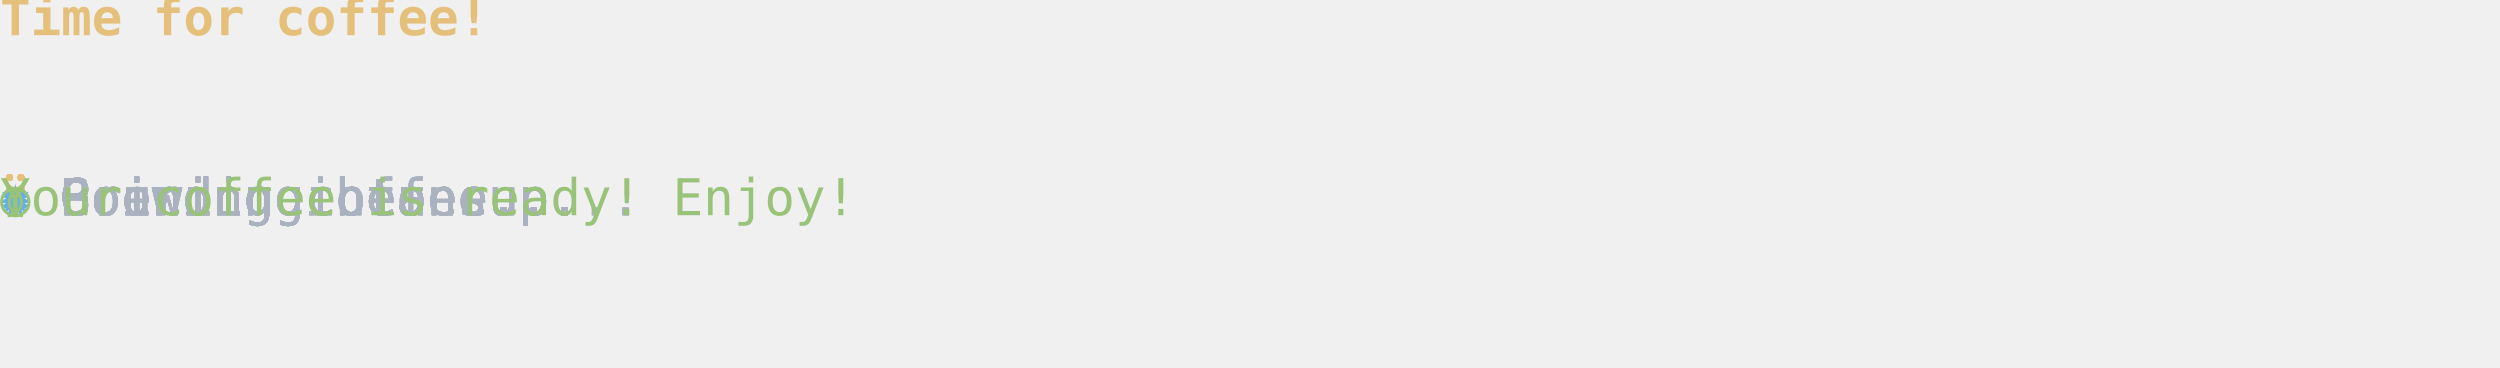
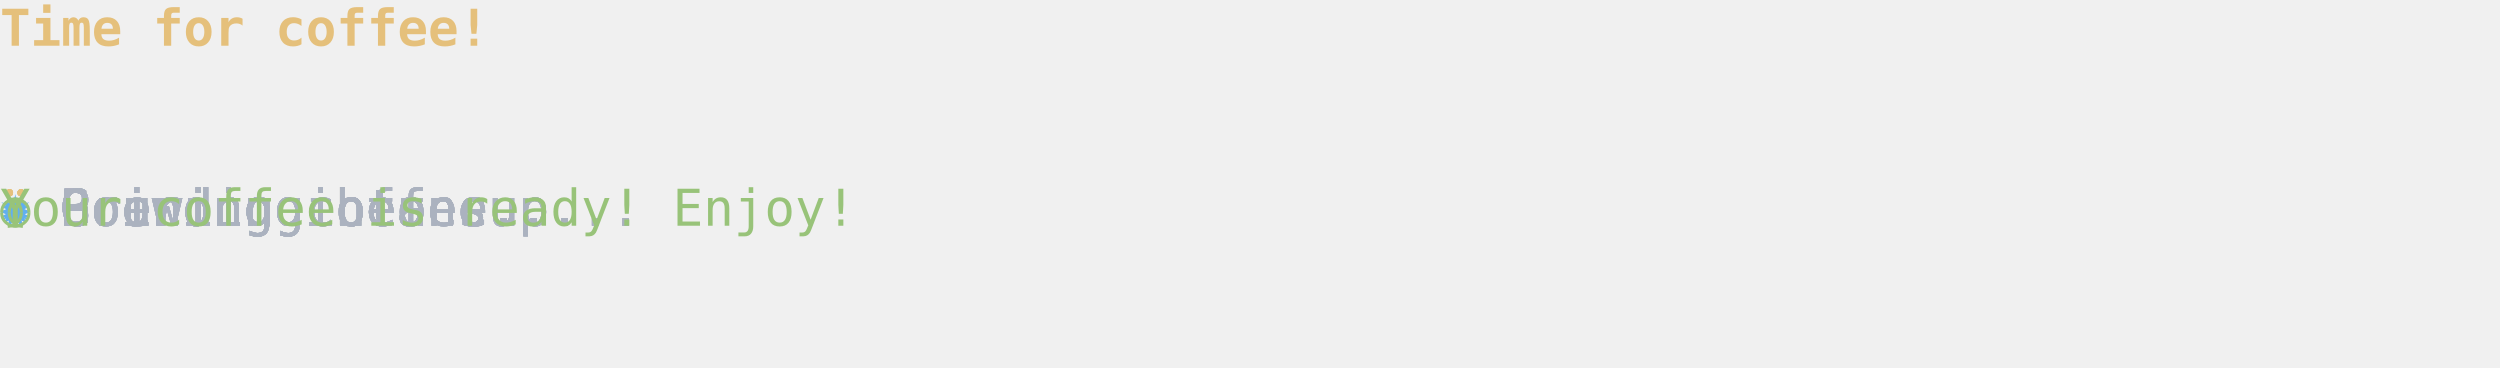
<svg xmlns="http://www.w3.org/2000/svg" viewBox="0 0 1083 159">
-   <style>text{white-space:pre;font-family:monospace;font-size:22px;letter-spacing:0;word-spacing:0;text-rendering:geometricPrecision;font-variant-ligatures:none;dominant-baseline:text-before-edge}.fg{fill:#abb2bf}.k{fill:#282c34}.r{fill:#e06c75}.g{fill:#98c379}.y{fill:#e5c07b}.b{fill:#61afef}.m{fill:#c678dd}.c{fill:#56b6c2}.w{fill:#abb2bf}.K{fill:#5c6370}.R{fill:#e06c75}.G{fill:#98c379}.Y{fill:#e5c07b}.B{fill:#61afef}.M{fill:#c678dd}.C{fill:#56b6c2}.W{fill:#fff}.bold{font-weight:bold}.italic{font-style:italic}.underline{text-decoration:underline}</style>
-   <svg x="0" y="0" width="1083" height="159" viewBox="0 0 1083 159">
+   <style>text{white-space:pre;font-family:monospace;font-size:22px;letter-spacing:0;word-spacing:0;text-rendering:geometricPrecision;font-variant-ligatures:none}.fg{fill:#abb2bf}.k{fill:#282c34}.r{fill:#e06c75}.g{fill:#98c379}.y{fill:#e5c07b}.b{fill:#61afef}.m{fill:#c678dd}.c{fill:#56b6c2}.w{fill:#abb2bf}.K{fill:#5c6370}.R{fill:#e06c75}.G{fill:#98c379}.Y{fill:#e5c07b}.B{fill:#61afef}.M{fill:#c678dd}.C{fill:#56b6c2}.W{fill:#fff}.bold{font-weight:bold}.italic{font-style:italic}.underline{text-decoration:underline}</style>
+   <defs>
+     <clipPath id="terminal-clip">
+       <rect width="1083" height="159" />
+     </clipPath>
+   </defs>
+   <g transform="translate(0,0)" clip-path="url(#terminal-clip)">
    <g xml:space="preserve">
      <g>
-         <animate attributeName="visibility" values="hidden;visible" keyTimes="0.000;0.002" dur="11.103s" calcMode="discrete" repeatCount="indefinite" />
-         <text y="0">
-           <tspan x="0" textLength="208" class="Y bold">Time for coffee!</tspan>
-         </text>
+         <animate attributeName="visibility" values="hidden;visible;visible" keyTimes="0.000;0.003;1.000" dur="11.212s" calcMode="discrete" repeatCount="indefinite" />
+         <text x="0" y="19.8" textLength="208" class="Y bold">Time for coffee!</text>
      </g>
      <g>
-         <animate attributeName="visibility" values="hidden;visible;hidden;visible;hidden" keyTimes="0.000;0.013;0.023;0.110;0.121" dur="11.103s" calcMode="discrete" repeatCount="indefinite" />
-         <text y="78">
-           <tspan x="0" textLength="26" class="Y">⠋ </tspan>
-           <tspan x="26" textLength="221" class="fg">Grinding beans...</tspan>
-         </text>
+         <animate attributeName="visibility" values="hidden;visible;hidden;visible;hidden;hidden" keyTimes="0.000;0.020;0.028;0.116;0.125;1.000" dur="11.212s" calcMode="discrete" repeatCount="indefinite" />
+         <text x="0" y="97.8" textLength="26" class="Y">⠋ </text>
+         <text x="26" y="97.8" textLength="221" class="fg">Grinding beans...</text>
      </g>
      <g>
-         <animate attributeName="visibility" values="hidden;visible;hidden;visible;hidden" keyTimes="0.000;0.023;0.033;0.121;0.129" dur="11.103s" calcMode="discrete" repeatCount="indefinite" />
-         <text y="78">
-           <tspan x="0" textLength="26" class="Y">⠙ </tspan>
-           <tspan x="26" textLength="221" class="fg">Grinding beans...</tspan>
-         </text>
+         <animate attributeName="visibility" values="hidden;visible;hidden;visible;hidden;hidden" keyTimes="0.000;0.028;0.039;0.125;0.136;1.000" dur="11.212s" calcMode="discrete" repeatCount="indefinite" />
+         <text x="0" y="97.8" textLength="26" class="Y">⠙ </text>
+         <text x="26" y="97.8" textLength="221" class="fg">Grinding beans...</text>
      </g>
      <g>
-         <animate attributeName="visibility" values="hidden;visible;hidden;visible;hidden" keyTimes="0.000;0.033;0.044;0.129;0.140" dur="11.103s" calcMode="discrete" repeatCount="indefinite" />
-         <text y="78">
-           <tspan x="0" textLength="26" class="Y">⠹ </tspan>
-           <tspan x="26" textLength="221" class="fg">Grinding beans...</tspan>
-         </text>
+         <animate attributeName="visibility" values="hidden;visible;hidden;visible;hidden;hidden" keyTimes="0.000;0.039;0.047;0.136;0.144;1.000" dur="11.212s" calcMode="discrete" repeatCount="indefinite" />
+         <text x="0" y="97.8" textLength="26" class="Y">⠹ </text>
+         <text x="26" y="97.8" textLength="221" class="fg">Grinding beans...</text>
      </g>
      <g>
-         <animate attributeName="visibility" values="hidden;visible;hidden;visible;hidden" keyTimes="0.000;0.044;0.052;0.140;0.149" dur="11.103s" calcMode="discrete" repeatCount="indefinite" />
-         <text y="78">
-           <tspan x="0" textLength="26" class="Y">⠸ </tspan>
-           <tspan x="26" textLength="221" class="fg">Grinding beans...</tspan>
-         </text>
+         <animate attributeName="visibility" values="hidden;visible;hidden;visible;hidden;hidden" keyTimes="0.000;0.047;0.057;0.144;0.155;1.000" dur="11.212s" calcMode="discrete" repeatCount="indefinite" />
+         <text x="0" y="97.8" textLength="26" class="Y">⠸ </text>
+         <text x="26" y="97.8" textLength="221" class="fg">Grinding beans...</text>
      </g>
      <g>
-         <animate attributeName="visibility" values="hidden;visible;hidden;visible;hidden" keyTimes="0.000;0.052;0.062;0.149;0.160" dur="11.103s" calcMode="discrete" repeatCount="indefinite" />
-         <text y="78">
-           <tspan x="0" textLength="26" class="Y">⠼ </tspan>
-           <tspan x="26" textLength="221" class="fg">Grinding beans...</tspan>
-         </text>
+         <animate attributeName="visibility" values="hidden;visible;hidden;visible;hidden;hidden" keyTimes="0.000;0.057;0.067;0.155;0.164;1.000" dur="11.212s" calcMode="discrete" repeatCount="indefinite" />
+         <text x="0" y="97.8" textLength="26" class="Y">⠼ </text>
+         <text x="26" y="97.8" textLength="221" class="fg">Grinding beans...</text>
      </g>
      <g>
-         <animate attributeName="visibility" values="hidden;visible;hidden;visible;hidden" keyTimes="0.000;0.062;0.071;0.160;0.169" dur="11.103s" calcMode="discrete" repeatCount="indefinite" />
-         <text y="78">
-           <tspan x="0" textLength="26" class="Y">⠴ </tspan>
-           <tspan x="26" textLength="221" class="fg">Grinding beans...</tspan>
-         </text>
+         <animate attributeName="visibility" values="hidden;visible;hidden;visible;hidden;hidden" keyTimes="0.000;0.067;0.076;0.164;0.175;1.000" dur="11.212s" calcMode="discrete" repeatCount="indefinite" />
+         <text x="0" y="97.8" textLength="26" class="Y">⠴ </text>
+         <text x="26" y="97.8" textLength="221" class="fg">Grinding beans...</text>
      </g>
      <g>
-         <animate attributeName="visibility" values="hidden;visible;hidden;visible;hidden" keyTimes="0.000;0.071;0.080;0.169;0.180" dur="11.103s" calcMode="discrete" repeatCount="indefinite" />
-         <text y="78">
-           <tspan x="0" textLength="26" class="Y">⠦ </tspan>
-           <tspan x="26" textLength="221" class="fg">Grinding beans...</tspan>
-         </text>
+         <animate attributeName="visibility" values="hidden;visible;hidden;visible;hidden;hidden" keyTimes="0.000;0.076;0.086;0.175;0.183;1.000" dur="11.212s" calcMode="discrete" repeatCount="indefinite" />
+         <text x="0" y="97.8" textLength="26" class="Y">⠦ </text>
+         <text x="26" y="97.8" textLength="221" class="fg">Grinding beans...</text>
      </g>
      <g>
-         <animate attributeName="visibility" values="hidden;visible;hidden;visible;hidden" keyTimes="0.000;0.080;0.091;0.180;0.189" dur="11.103s" calcMode="discrete" repeatCount="indefinite" />
-         <text y="78">
-           <tspan x="0" textLength="26" class="Y">⠧ </tspan>
-           <tspan x="26" textLength="221" class="fg">Grinding beans...</tspan>
-         </text>
+         <animate attributeName="visibility" values="hidden;visible;hidden;visible;hidden;hidden" keyTimes="0.000;0.086;0.097;0.183;0.194;1.000" dur="11.212s" calcMode="discrete" repeatCount="indefinite" />
+         <text x="0" y="97.8" textLength="26" class="Y">⠧ </text>
+         <text x="26" y="97.8" textLength="221" class="fg">Grinding beans...</text>
      </g>
      <g>
-         <animate attributeName="visibility" values="hidden;visible;hidden" keyTimes="0.000;0.091;0.100" dur="11.103s" calcMode="discrete" repeatCount="indefinite" />
-         <text y="78">
-           <tspan x="0" textLength="26" class="Y">⠇ </tspan>
-           <tspan x="26" textLength="221" class="fg">Grinding beans...</tspan>
-         </text>
+         <animate attributeName="visibility" values="hidden;visible;hidden;hidden" keyTimes="0.000;0.097;0.105;1.000" dur="11.212s" calcMode="discrete" repeatCount="indefinite" />
+         <text x="0" y="97.8" textLength="26" class="Y">⠇ </text>
+         <text x="26" y="97.8" textLength="221" class="fg">Grinding beans...</text>
      </g>
      <g>
-         <animate attributeName="visibility" values="hidden;visible;hidden" keyTimes="0.000;0.100;0.110" dur="11.103s" calcMode="discrete" repeatCount="indefinite" />
-         <text y="78">
-           <tspan x="0" textLength="26" class="Y">⠏ </tspan>
-           <tspan x="26" textLength="221" class="fg">Grinding beans...</tspan>
-         </text>
+         <animate attributeName="visibility" values="hidden;visible;hidden;hidden" keyTimes="0.000;0.105;0.116;1.000" dur="11.212s" calcMode="discrete" repeatCount="indefinite" />
+         <text x="0" y="97.8" textLength="26" class="Y">⠏ </text>
+         <text x="26" y="97.8" textLength="221" class="fg">Grinding beans...</text>
      </g>
      <g>
-         <animate attributeName="visibility" values="hidden;visible;hidden;visible;hidden;visible;hidden;visible;hidden" keyTimes="0.000;0.189;0.199;0.247;0.258;0.306;0.317;0.365;0.375" dur="11.103s" calcMode="discrete" repeatCount="indefinite" />
-         <text y="78">
-           <tspan x="0" textLength="26" class="B">✶ </tspan>
-           <tspan x="26" textLength="221" class="fg">Brewing coffee...</tspan>
-         </text>
+         <animate attributeName="visibility" values="hidden;visible;hidden;visible;hidden;visible;hidden;visible;hidden;hidden" keyTimes="0.000;0.194;0.203;0.253;0.262;0.311;0.319;0.368;0.378;1.000" dur="11.212s" calcMode="discrete" repeatCount="indefinite" />
+         <text x="0" y="97.8" textLength="26" class="B">✶ </text>
+         <text x="26" y="97.8" textLength="221" class="fg">Brewing coffee...</text>
      </g>
      <g>
-         <animate attributeName="visibility" values="hidden;visible;hidden;visible;hidden;visible;hidden;visible;hidden" keyTimes="0.000;0.199;0.208;0.258;0.267;0.317;0.326;0.375;0.387" dur="11.103s" calcMode="discrete" repeatCount="indefinite" />
-         <text y="78">
-           <tspan x="0" textLength="26" class="B">✸ </tspan>
-           <tspan x="26" textLength="221" class="fg">Brewing coffee...</tspan>
-         </text>
+         <animate attributeName="visibility" values="hidden;visible;hidden;visible;hidden;visible;hidden;visible;hidden;hidden" keyTimes="0.000;0.203;0.213;0.262;0.272;0.319;0.329;0.378;0.388;1.000" dur="11.212s" calcMode="discrete" repeatCount="indefinite" />
+         <text x="0" y="97.8" textLength="26" class="B">✸ </text>
+         <text x="26" y="97.8" textLength="221" class="fg">Brewing coffee...</text>
      </g>
      <g>
-         <animate attributeName="visibility" values="hidden;visible;hidden;visible;hidden;visible;hidden;visible;hidden;visible;hidden;visible;hidden;visible;hidden;visible;hidden" keyTimes="0.000;0.208;0.218;0.229;0.237;0.267;0.278;0.288;0.298;0.326;0.337;0.346;0.357;0.387;0.395;0.405;0.416" dur="11.103s" calcMode="discrete" repeatCount="indefinite" />
-         <text y="78">
-           <tspan x="0" textLength="26" class="B">✹ </tspan>
-           <tspan x="26" textLength="221" class="fg">Brewing coffee...</tspan>
-         </text>
+         <animate attributeName="visibility" values="hidden;visible;hidden;visible;hidden;visible;hidden;visible;hidden;visible;hidden;visible;hidden;visible;hidden;visible;hidden;hidden" keyTimes="0.000;0.213;0.224;0.235;0.243;0.272;0.282;0.290;0.300;0.329;0.340;0.349;0.358;0.388;0.397;0.408;0.417;1.000" dur="11.212s" calcMode="discrete" repeatCount="indefinite" />
+         <text x="0" y="97.8" textLength="26" class="B">✹ </text>
+         <text x="26" y="97.8" textLength="221" class="fg">Brewing coffee...</text>
      </g>
      <g>
-         <animate attributeName="visibility" values="hidden;visible;hidden;visible;hidden;visible;hidden;visible;hidden" keyTimes="0.000;0.218;0.229;0.278;0.288;0.337;0.346;0.395;0.405" dur="11.103s" calcMode="discrete" repeatCount="indefinite" />
-         <text y="78">
-           <tspan x="0" textLength="26" class="B">✺ </tspan>
-           <tspan x="26" textLength="221" class="fg">Brewing coffee...</tspan>
-         </text>
+         <animate attributeName="visibility" values="hidden;visible;hidden;visible;hidden;visible;hidden;visible;hidden;hidden" keyTimes="0.000;0.224;0.235;0.282;0.290;0.340;0.349;0.397;0.408;1.000" dur="11.212s" calcMode="discrete" repeatCount="indefinite" />
+         <text x="0" y="97.8" textLength="26" class="B">✺ </text>
+         <text x="26" y="97.8" textLength="221" class="fg">Brewing coffee...</text>
      </g>
      <g>
-         <animate attributeName="visibility" values="hidden;visible;hidden;visible;hidden;visible;hidden" keyTimes="0.000;0.237;0.247;0.298;0.306;0.357;0.365" dur="11.103s" calcMode="discrete" repeatCount="indefinite" />
-         <text y="78">
-           <tspan x="0" textLength="26" class="B">✷ </tspan>
-           <tspan x="26" textLength="221" class="fg">Brewing coffee...</tspan>
-         </text>
+         <animate attributeName="visibility" values="hidden;visible;hidden;visible;hidden;visible;hidden;hidden" keyTimes="0.000;0.243;0.253;0.300;0.311;0.358;0.368;1.000" dur="11.212s" calcMode="discrete" repeatCount="indefinite" />
+         <text x="0" y="97.8" textLength="26" class="B">✷ </text>
+         <text x="26" y="97.8" textLength="221" class="fg">Brewing coffee...</text>
      </g>
      <g>
-         <animate attributeName="visibility" values="hidden;visible;hidden;visible;hidden;visible;hidden" keyTimes="0.000;0.416;0.426;0.475;0.484;0.532;0.543" dur="11.103s" calcMode="discrete" repeatCount="indefinite" />
-         <text y="78">
-           <tspan x="0" textLength="26" class="g">◟ </tspan>
-           <tspan x="26" textLength="247" class="fg">Pouring into cup...</tspan>
-         </text>
+         <animate attributeName="visibility" values="hidden;visible;hidden;visible;hidden;visible;hidden;hidden" keyTimes="0.000;0.417;0.427;0.476;0.487;0.534;0.544;1.000" dur="11.212s" calcMode="discrete" repeatCount="indefinite" />
+         <text x="0" y="97.8" textLength="26" class="g">◟ </text>
+         <text x="26" y="97.8" textLength="247" class="fg">Pouring into cup...</text>
      </g>
      <g>
-         <animate attributeName="visibility" values="hidden;visible;hidden;visible;hidden;visible;hidden" keyTimes="0.000;0.426;0.434;0.484;0.494;0.543;0.546" dur="11.103s" calcMode="discrete" repeatCount="indefinite" />
-         <text y="78">
-           <tspan x="0" textLength="26" class="g">◜ </tspan>
-           <tspan x="26" textLength="247" class="fg">Pouring into cup...</tspan>
-         </text>
+         <animate attributeName="visibility" values="hidden;visible;hidden;visible;hidden;hidden" keyTimes="0.000;0.427;0.436;0.487;0.495;1.000" dur="11.212s" calcMode="discrete" repeatCount="indefinite" />
+         <text x="0" y="97.8" textLength="26" class="g">◜ </text>
+         <text x="26" y="97.8" textLength="247" class="fg">Pouring into cup...</text>
      </g>
      <g>
-         <animate attributeName="visibility" values="hidden;visible;hidden;visible;hidden" keyTimes="0.000;0.434;0.447;0.494;0.503" dur="11.103s" calcMode="discrete" repeatCount="indefinite" />
-         <text y="78">
-           <tspan x="0" textLength="26" class="g">◠ </tspan>
-           <tspan x="26" textLength="247" class="fg">Pouring into cup...</tspan>
-         </text>
+         <animate attributeName="visibility" values="hidden;visible;hidden;visible;hidden;hidden" keyTimes="0.000;0.436;0.446;0.495;0.506;1.000" dur="11.212s" calcMode="discrete" repeatCount="indefinite" />
+         <text x="0" y="97.8" textLength="26" class="g">◠ </text>
+         <text x="26" y="97.8" textLength="247" class="fg">Pouring into cup...</text>
      </g>
      <g>
-         <animate attributeName="visibility" values="hidden;visible;hidden;visible;hidden" keyTimes="0.000;0.447;0.455;0.503;0.514" dur="11.103s" calcMode="discrete" repeatCount="indefinite" />
-         <text y="78">
-           <tspan x="0" textLength="26" class="g">◝ </tspan>
-           <tspan x="26" textLength="247" class="fg">Pouring into cup...</tspan>
-         </text>
+         <animate attributeName="visibility" values="hidden;visible;hidden;visible;hidden;hidden" keyTimes="0.000;0.446;0.456;0.506;0.514;1.000" dur="11.212s" calcMode="discrete" repeatCount="indefinite" />
+         <text x="0" y="97.8" textLength="26" class="g">◝ </text>
+         <text x="26" y="97.8" textLength="247" class="fg">Pouring into cup...</text>
      </g>
      <g>
-         <animate attributeName="visibility" values="hidden;visible;hidden;visible;hidden" keyTimes="0.000;0.455;0.464;0.514;0.522" dur="11.103s" calcMode="discrete" repeatCount="indefinite" />
-         <text y="78">
-           <tspan x="0" textLength="26" class="g">◞ </tspan>
-           <tspan x="26" textLength="247" class="fg">Pouring into cup...</tspan>
-         </text>
+         <animate attributeName="visibility" values="hidden;visible;hidden;visible;hidden;hidden" keyTimes="0.000;0.456;0.467;0.514;0.526;1.000" dur="11.212s" calcMode="discrete" repeatCount="indefinite" />
+         <text x="0" y="97.8" textLength="26" class="g">◞ </text>
+         <text x="26" y="97.8" textLength="247" class="fg">Pouring into cup...</text>
      </g>
      <g>
-         <animate attributeName="visibility" values="hidden;visible;hidden;visible;hidden" keyTimes="0.000;0.464;0.475;0.522;0.532" dur="11.103s" calcMode="discrete" repeatCount="indefinite" />
-         <text y="78">
-           <tspan x="0" textLength="26" class="g">◡ </tspan>
-           <tspan x="26" textLength="247" class="fg">Pouring into cup...</tspan>
-         </text>
+         <animate attributeName="visibility" values="hidden;visible;hidden;visible;hidden;hidden" keyTimes="0.000;0.467;0.476;0.526;0.534;1.000" dur="11.212s" calcMode="discrete" repeatCount="indefinite" />
+         <text x="0" y="97.8" textLength="26" class="g">◡ </text>
+         <text x="26" y="97.8" textLength="247" class="fg">Pouring into cup...</text>
      </g>
      <g>
-         <animate attributeName="visibility" values="hidden;visible" keyTimes="0.000;0.546" dur="11.103s" calcMode="discrete" repeatCount="indefinite" />
-         <text y="78">
-           <tspan x="0" textLength="364" class="g">Your coffee is ready! Enjoy!</tspan>
-         </text>
+         <animate attributeName="visibility" values="hidden;visible;visible" keyTimes="0.000;0.544;1.000" dur="11.212s" calcMode="discrete" repeatCount="indefinite" />
+         <text x="0" y="97.8" textLength="364" class="g">Your coffee is ready! Enjoy!</text>
      </g>
    </g>
-   </svg>
+   </g>
</svg>
